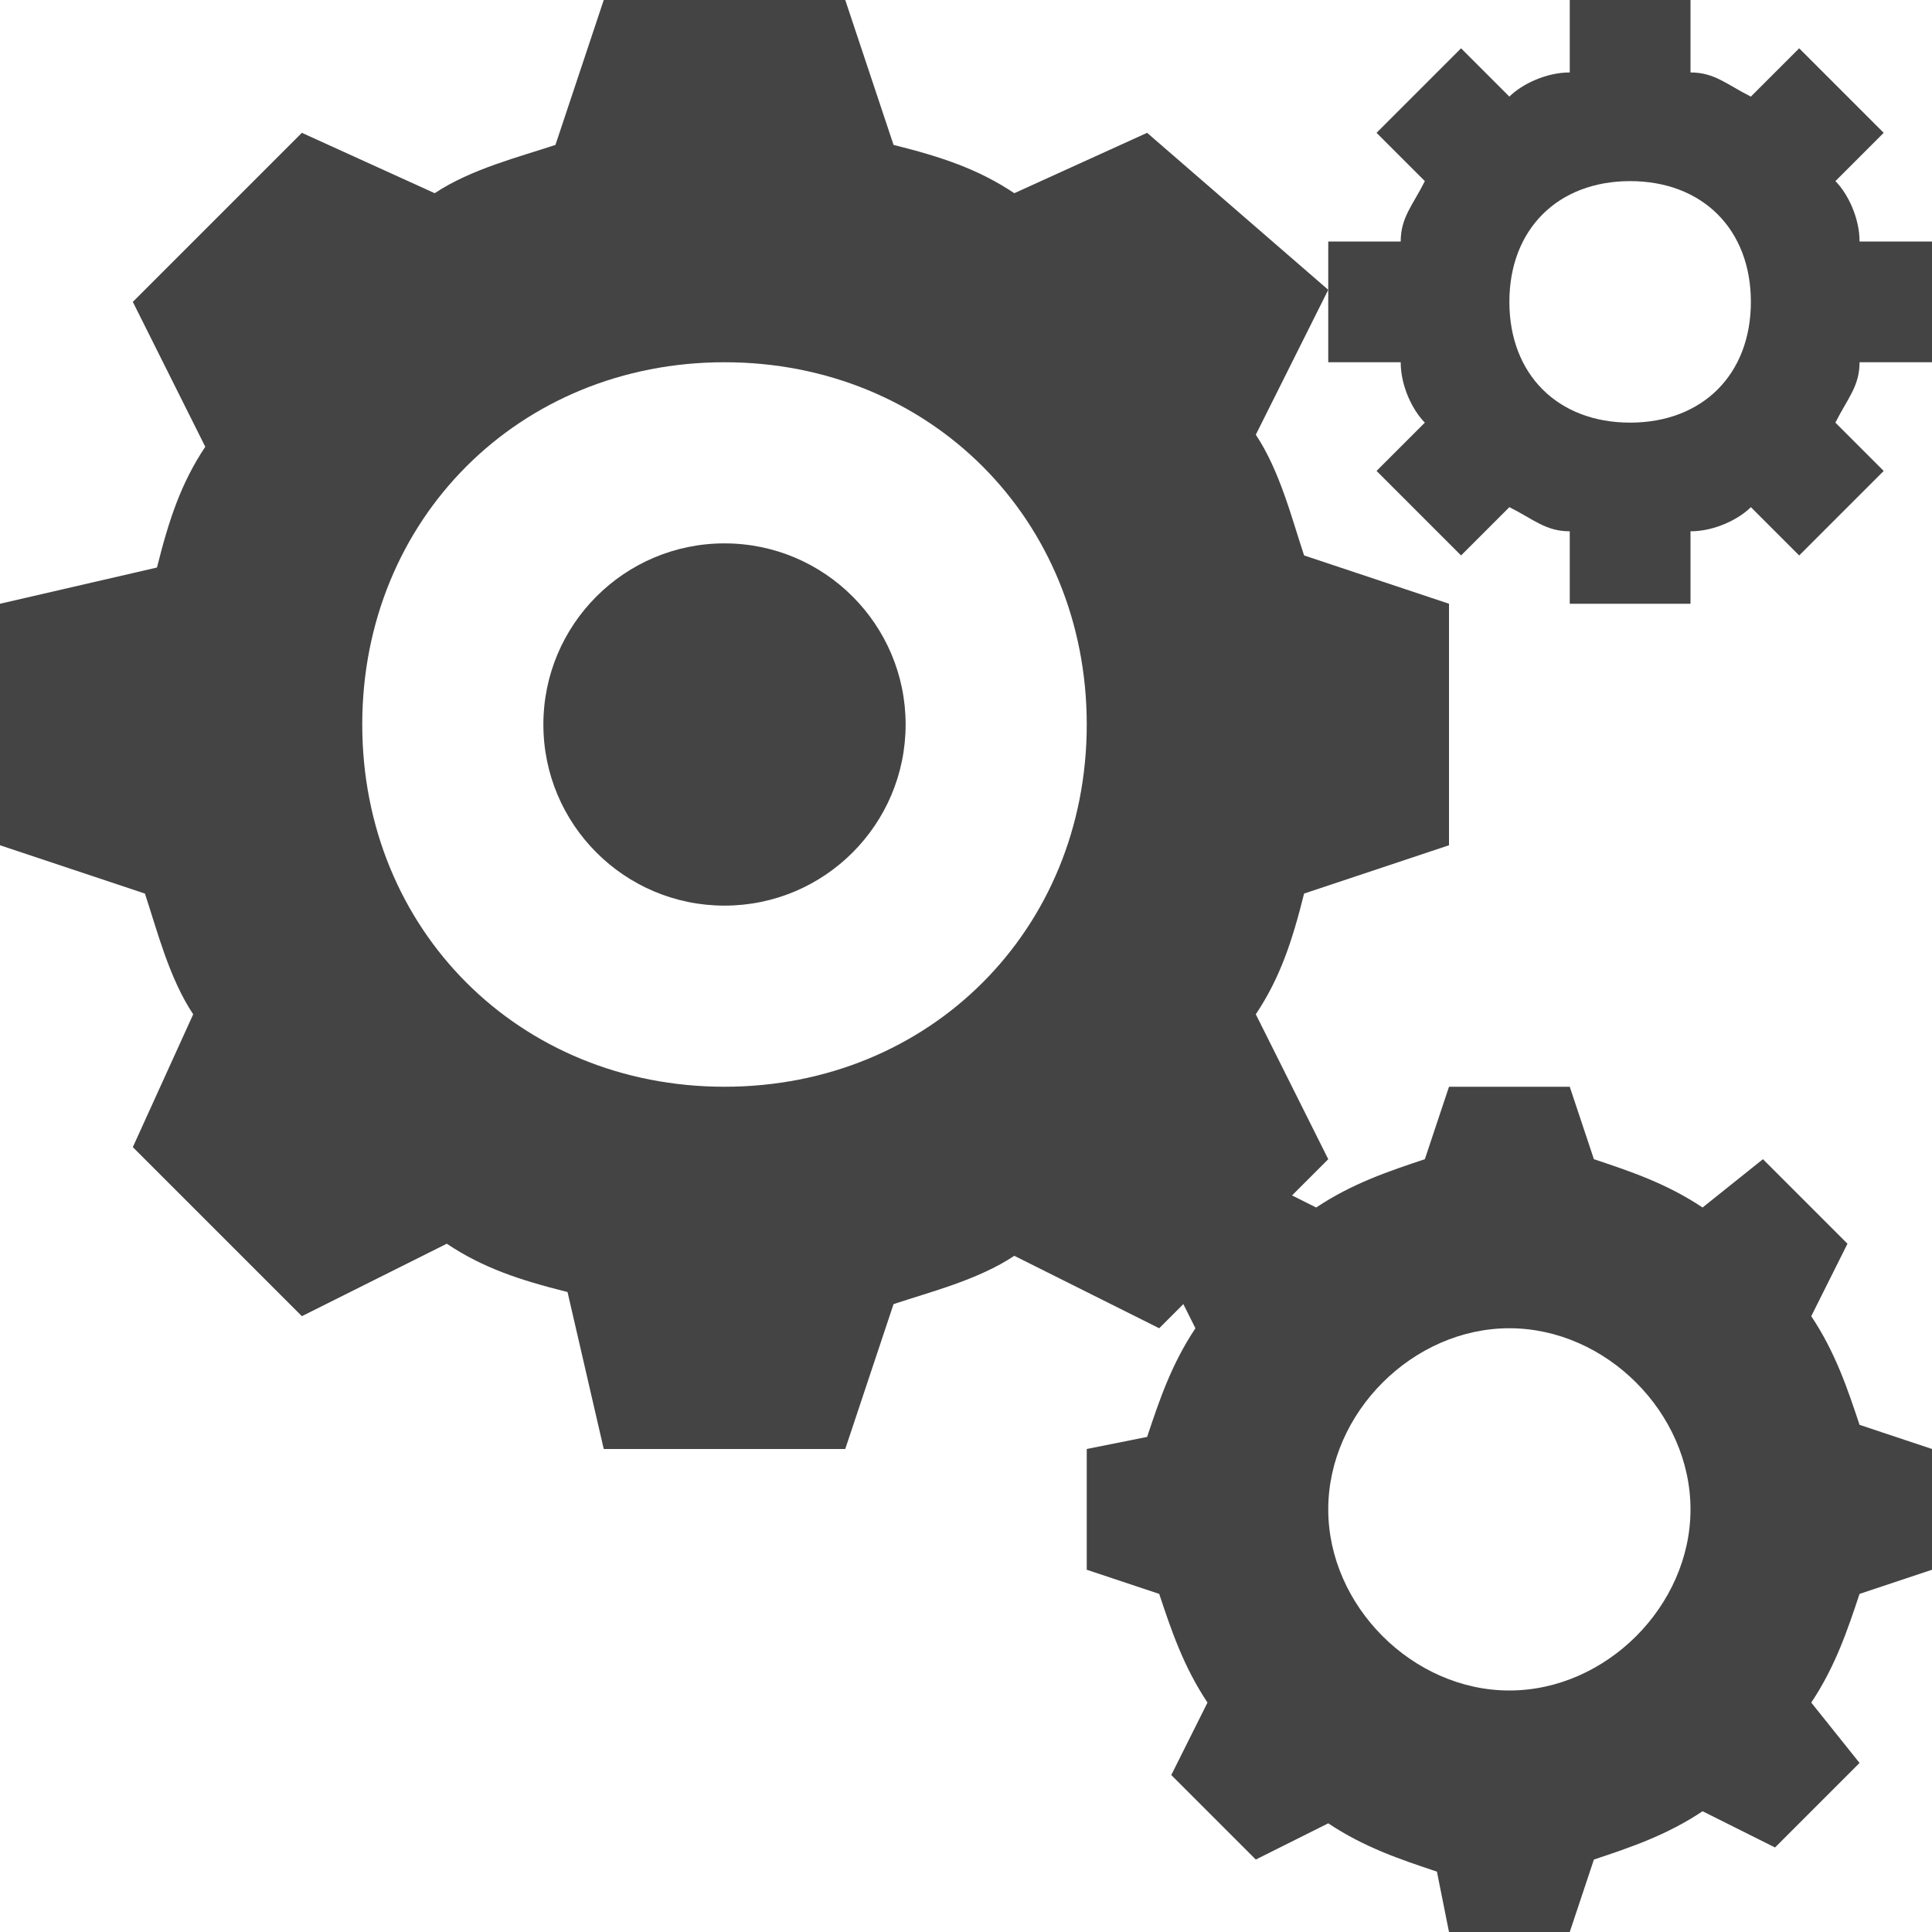
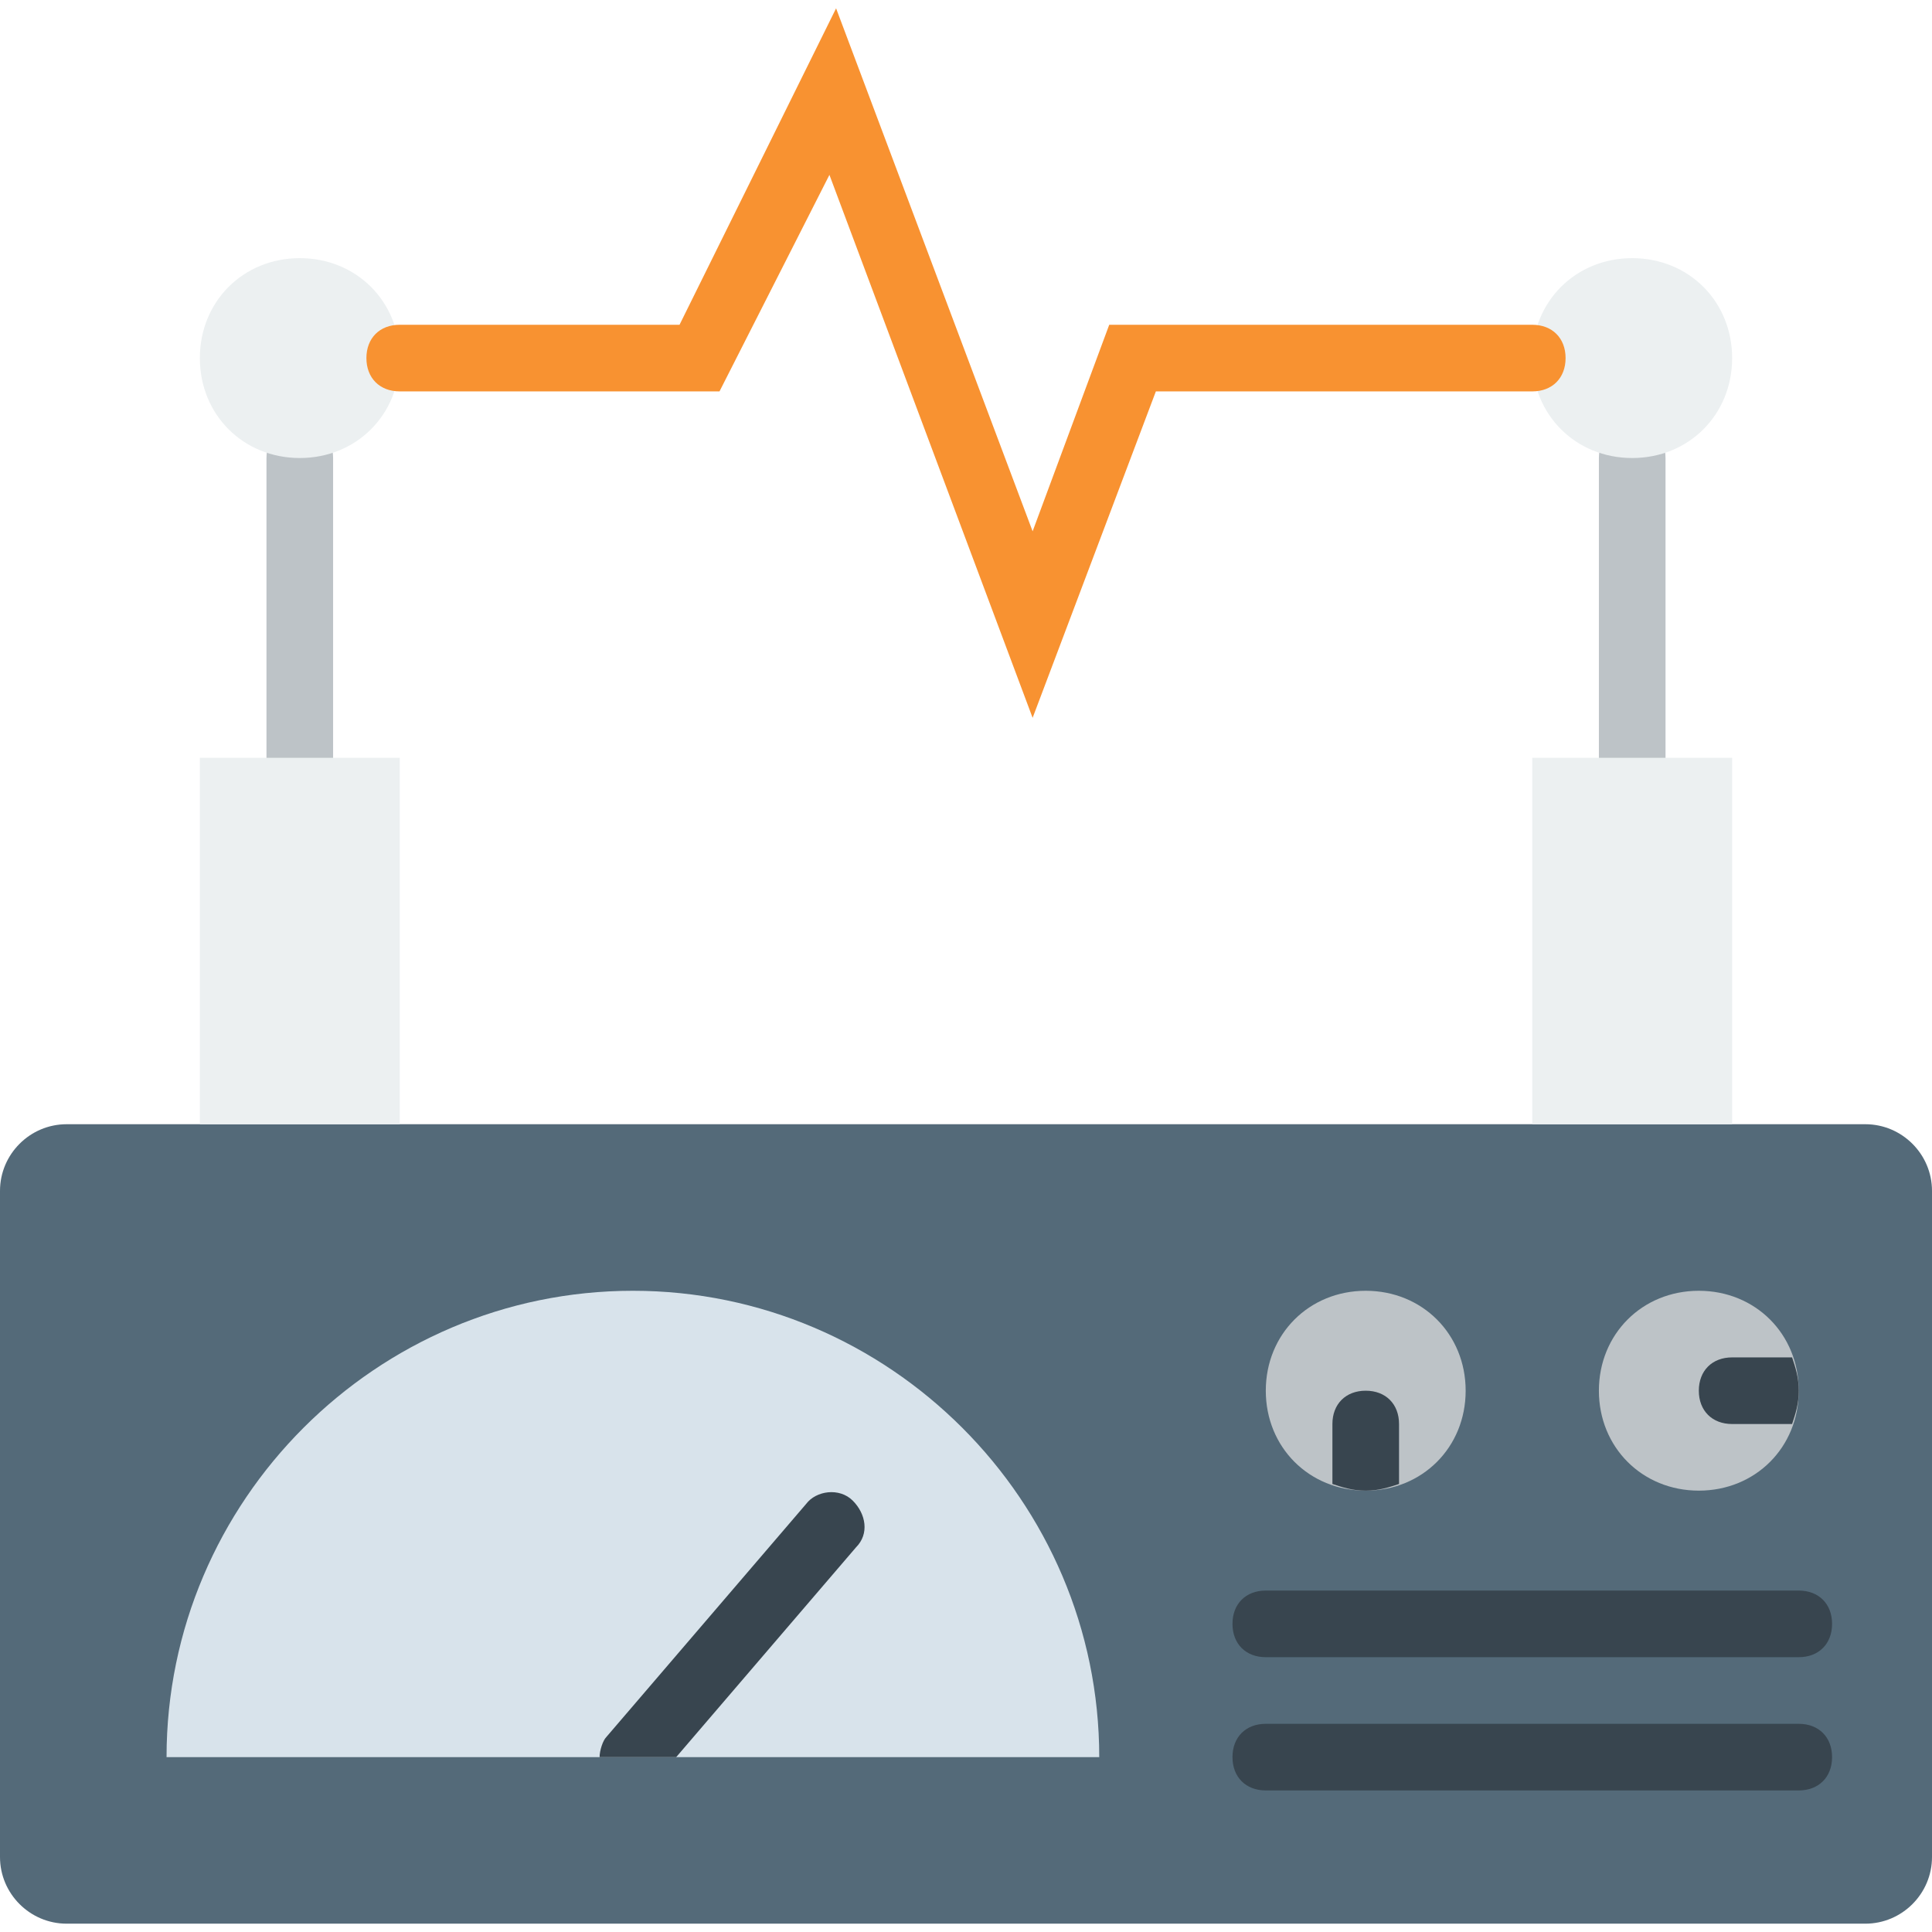
- <svg xmlns="http://www.w3.org/2000/svg" width="800px" height="800px" viewBox="0 0 16 16" version="1.1">
-   <path fill="#444" d="M12 7v-2l-1.2-0.4c-0.1-0.3-0.2-0.7-0.4-1l0.6-1.2-1.5-1.3-1.1 0.5c-0.3-0.2-0.6-0.3-1-0.4l-0.4-1.2h-2l-0.4 1.2c-0.3 0.1-0.7 0.2-1 0.4l-1.1-0.5-1.4 1.4 0.6 1.2c-0.2 0.3-0.3 0.6-0.4 1l-1.3 0.3v2l1.2 0.4c0.1 0.3 0.2 0.7 0.4 1l-0.5 1.1 1.4 1.4 1.2-0.6c0.3 0.2 0.6 0.3 1 0.4l0.3 1.3h2l0.4-1.2c0.3-0.1 0.7-0.2 1-0.4l1.2 0.6 1.4-1.4-0.6-1.2c0.2-0.3 0.3-0.6 0.4-1l1.2-0.4zM3 6c0-1.7 1.3-3 3-3s3 1.3 3 3c0 1.7-1.3 3-3 3s-3-1.3-3-3z" />
-   <path fill="#444" d="M7.5 6c0 0.828-0.672 1.5-1.5 1.5s-1.5-0.672-1.5-1.5c0-0.828 0.672-1.5 1.5-1.5s1.5 0.672 1.5 1.5z" />
-   <path fill="#444" d="M16 3v-1h-0.6c0-0.2-0.1-0.4-0.2-0.5l0.4-0.4-0.7-0.7-0.4 0.4c-0.2-0.1-0.3-0.2-0.5-0.2v-0.6h-1v0.6c-0.2 0-0.4 0.1-0.5 0.2l-0.4-0.4-0.7 0.7 0.4 0.4c-0.1 0.2-0.2 0.3-0.2 0.5h-0.6v1h0.6c0 0.2 0.1 0.4 0.2 0.5l-0.4 0.4 0.7 0.7 0.4-0.4c0.2 0.1 0.3 0.2 0.5 0.2v0.6h1v-0.6c0.2 0 0.4-0.1 0.5-0.2l0.4 0.4 0.7-0.7-0.4-0.4c0.1-0.2 0.2-0.3 0.2-0.5h0.6zM13.5 3.5c-0.6 0-1-0.4-1-1s0.4-1 1-1 1 0.4 1 1c0 0.6-0.4 1-1 1z" />
-   <path fill="#444" d="M15.4 11.8c-0.1-0.3-0.2-0.6-0.4-0.9l0.3-0.6-0.7-0.7-0.5 0.4c-0.3-0.2-0.6-0.3-0.9-0.4l-0.2-0.6h-1l-0.2 0.6c-0.3 0.1-0.6 0.2-0.9 0.4l-0.6-0.3-0.7 0.7 0.3 0.6c-0.2 0.3-0.3 0.6-0.4 0.9l-0.5 0.1v1l0.6 0.2c0.1 0.3 0.2 0.6 0.4 0.9l-0.3 0.6 0.7 0.7 0.6-0.3c0.3 0.2 0.6 0.3 0.9 0.4l0.1 0.5h1l0.2-0.6c0.3-0.1 0.6-0.2 0.9-0.4l0.6 0.3 0.7-0.7-0.4-0.5c0.2-0.3 0.3-0.6 0.4-0.9l0.6-0.2v-1l-0.6-0.2zM12.5 14c-0.8 0-1.5-0.7-1.5-1.5s0.7-1.5 1.5-1.5 1.5 0.7 1.5 1.5-0.7 1.5-1.5 1.5z" />
+ <svg xmlns="http://www.w3.org/2000/svg" height="800px" width="800px" version="1.1" id="Layer_1" viewBox="0 0 512 512" xml:space="preserve">
+   <path style="fill:#546A79;" d="M494.345,509.793H17.655C7.945,509.793,0,501.848,0,492.138V315.586  c0-9.71,7.945-17.655,17.655-17.655h476.69c9.71,0,17.655,7.945,17.655,17.655v176.552C512,501.848,504.055,509.793,494.345,509.793  " />
+   <g>
+     <path style="fill:#BDC3C7;" d="M388.414,368.552c0-15.007-11.476-26.483-26.483-26.483s-26.483,11.476-26.483,26.483   s11.476,26.483,26.483,26.483S388.414,383.559,388.414,368.552" />
+     <path style="fill:#BDC3C7;" d="M476.69,368.552c0-15.007-11.476-26.483-26.483-26.483c-15.007,0-26.483,11.476-26.483,26.483   s11.476,26.483,26.483,26.483C465.214,395.034,476.69,383.559,476.69,368.552" />
+     <path style="fill:#BDC3C7;" d="M79.448,209.655c-5.297,0-8.828-3.531-8.828-8.828v-79.448c0-5.297,3.531-8.828,8.828-8.828   s8.828,3.531,8.828,8.828v79.448C88.276,206.124,84.745,209.655,79.448,209.655" />
+     <path style="fill:#BDC3C7;" d="M432.552,209.655c-5.297,0-8.828-3.531-8.828-8.828v-79.448c0-5.297,3.531-8.828,8.828-8.828   s8.828,3.531,8.828,8.828v79.448C441.379,206.124,437.848,209.655,432.552,209.655" />
+   </g>
+   <g>
+     <polygon style="fill:#ECF0F1;" points="52.966,297.931 105.931,297.931 105.931,200.828 52.966,200.828  " />
+     <polygon style="fill:#ECF0F1;" points="406.069,297.931 459.034,297.931 459.034,200.828 406.069,200.828  " />
+     <path style="fill:#ECF0F1;" d="M105.931,94.897c0-15.007-11.476-26.483-26.483-26.483S52.966,79.89,52.966,94.897   s11.476,26.483,26.483,26.483S105.931,109.903,105.931,94.897" />
+     <path style="fill:#ECF0F1;" d="M459.034,94.897c0-15.007-11.476-26.483-26.483-26.483s-26.483,11.476-26.483,26.483   s11.476,26.483,26.483,26.483S459.034,109.903,459.034,94.897" />
+   </g>
+   <g>
+     <path style="fill:#38454F;" d="M476.69,474.483H335.448c-5.297,0-8.828-3.531-8.828-8.828s3.531-8.828,8.828-8.828H476.69   c5.297,0,8.828,3.531,8.828,8.828S481.986,474.483,476.69,474.483" />
+     <path style="fill:#38454F;" d="M476.69,439.172H335.448c-5.297,0-8.828-3.531-8.828-8.828s3.531-8.828,8.828-8.828H476.69   c5.297,0,8.828,3.531,8.828,8.828S481.986,439.172,476.69,439.172" />
+   </g>
+   <path style="fill:#F89231;" d="M273.655,190.234l-53.848-143.89l-29.131,57.379h-84.745c-5.297,0-8.828-3.531-8.828-8.828  s3.531-8.828,8.828-8.828h74.152l41.49-83.862L273.655,140.8l20.303-54.731h112.11c5.297,0,8.828,3.531,8.828,8.828  s-3.531,8.828-8.828,8.828h-99.752L273.655,190.234z" />
+   <path style="fill:#D8E3EB;" d="M167.724,342.069c-67.972,0-123.586,55.614-123.586,123.586H291.31  C291.31,397.683,235.697,342.069,167.724,342.069" />
+   <g>
+     <path style="fill:#38454F;" d="M361.931,368.552c-5.297,0-8.828,3.531-8.828,8.828v15.89c2.648,0.883,5.297,1.766,8.828,1.766   s6.179-0.883,8.828-1.766v-15.89C370.759,372.083,367.228,368.552,361.931,368.552" />
+     <path style="fill:#38454F;" d="M476.69,368.552c0-3.531-0.883-6.179-1.766-8.828h-15.89c-5.297,0-8.828,3.531-8.828,8.828   s3.531,8.828,8.828,8.828h15.89C475.807,374.731,476.69,372.083,476.69,368.552" />
+     <path style="fill:#38454F;" d="M158.897,465.655H179.2l47.669-55.614c3.531-3.531,2.648-8.828-0.883-12.359   c-3.531-3.531-9.71-2.648-12.359,0.883l-52.966,61.793C159.779,461.241,158.897,463.89,158.897,465.655" />
+   </g>
</svg>
